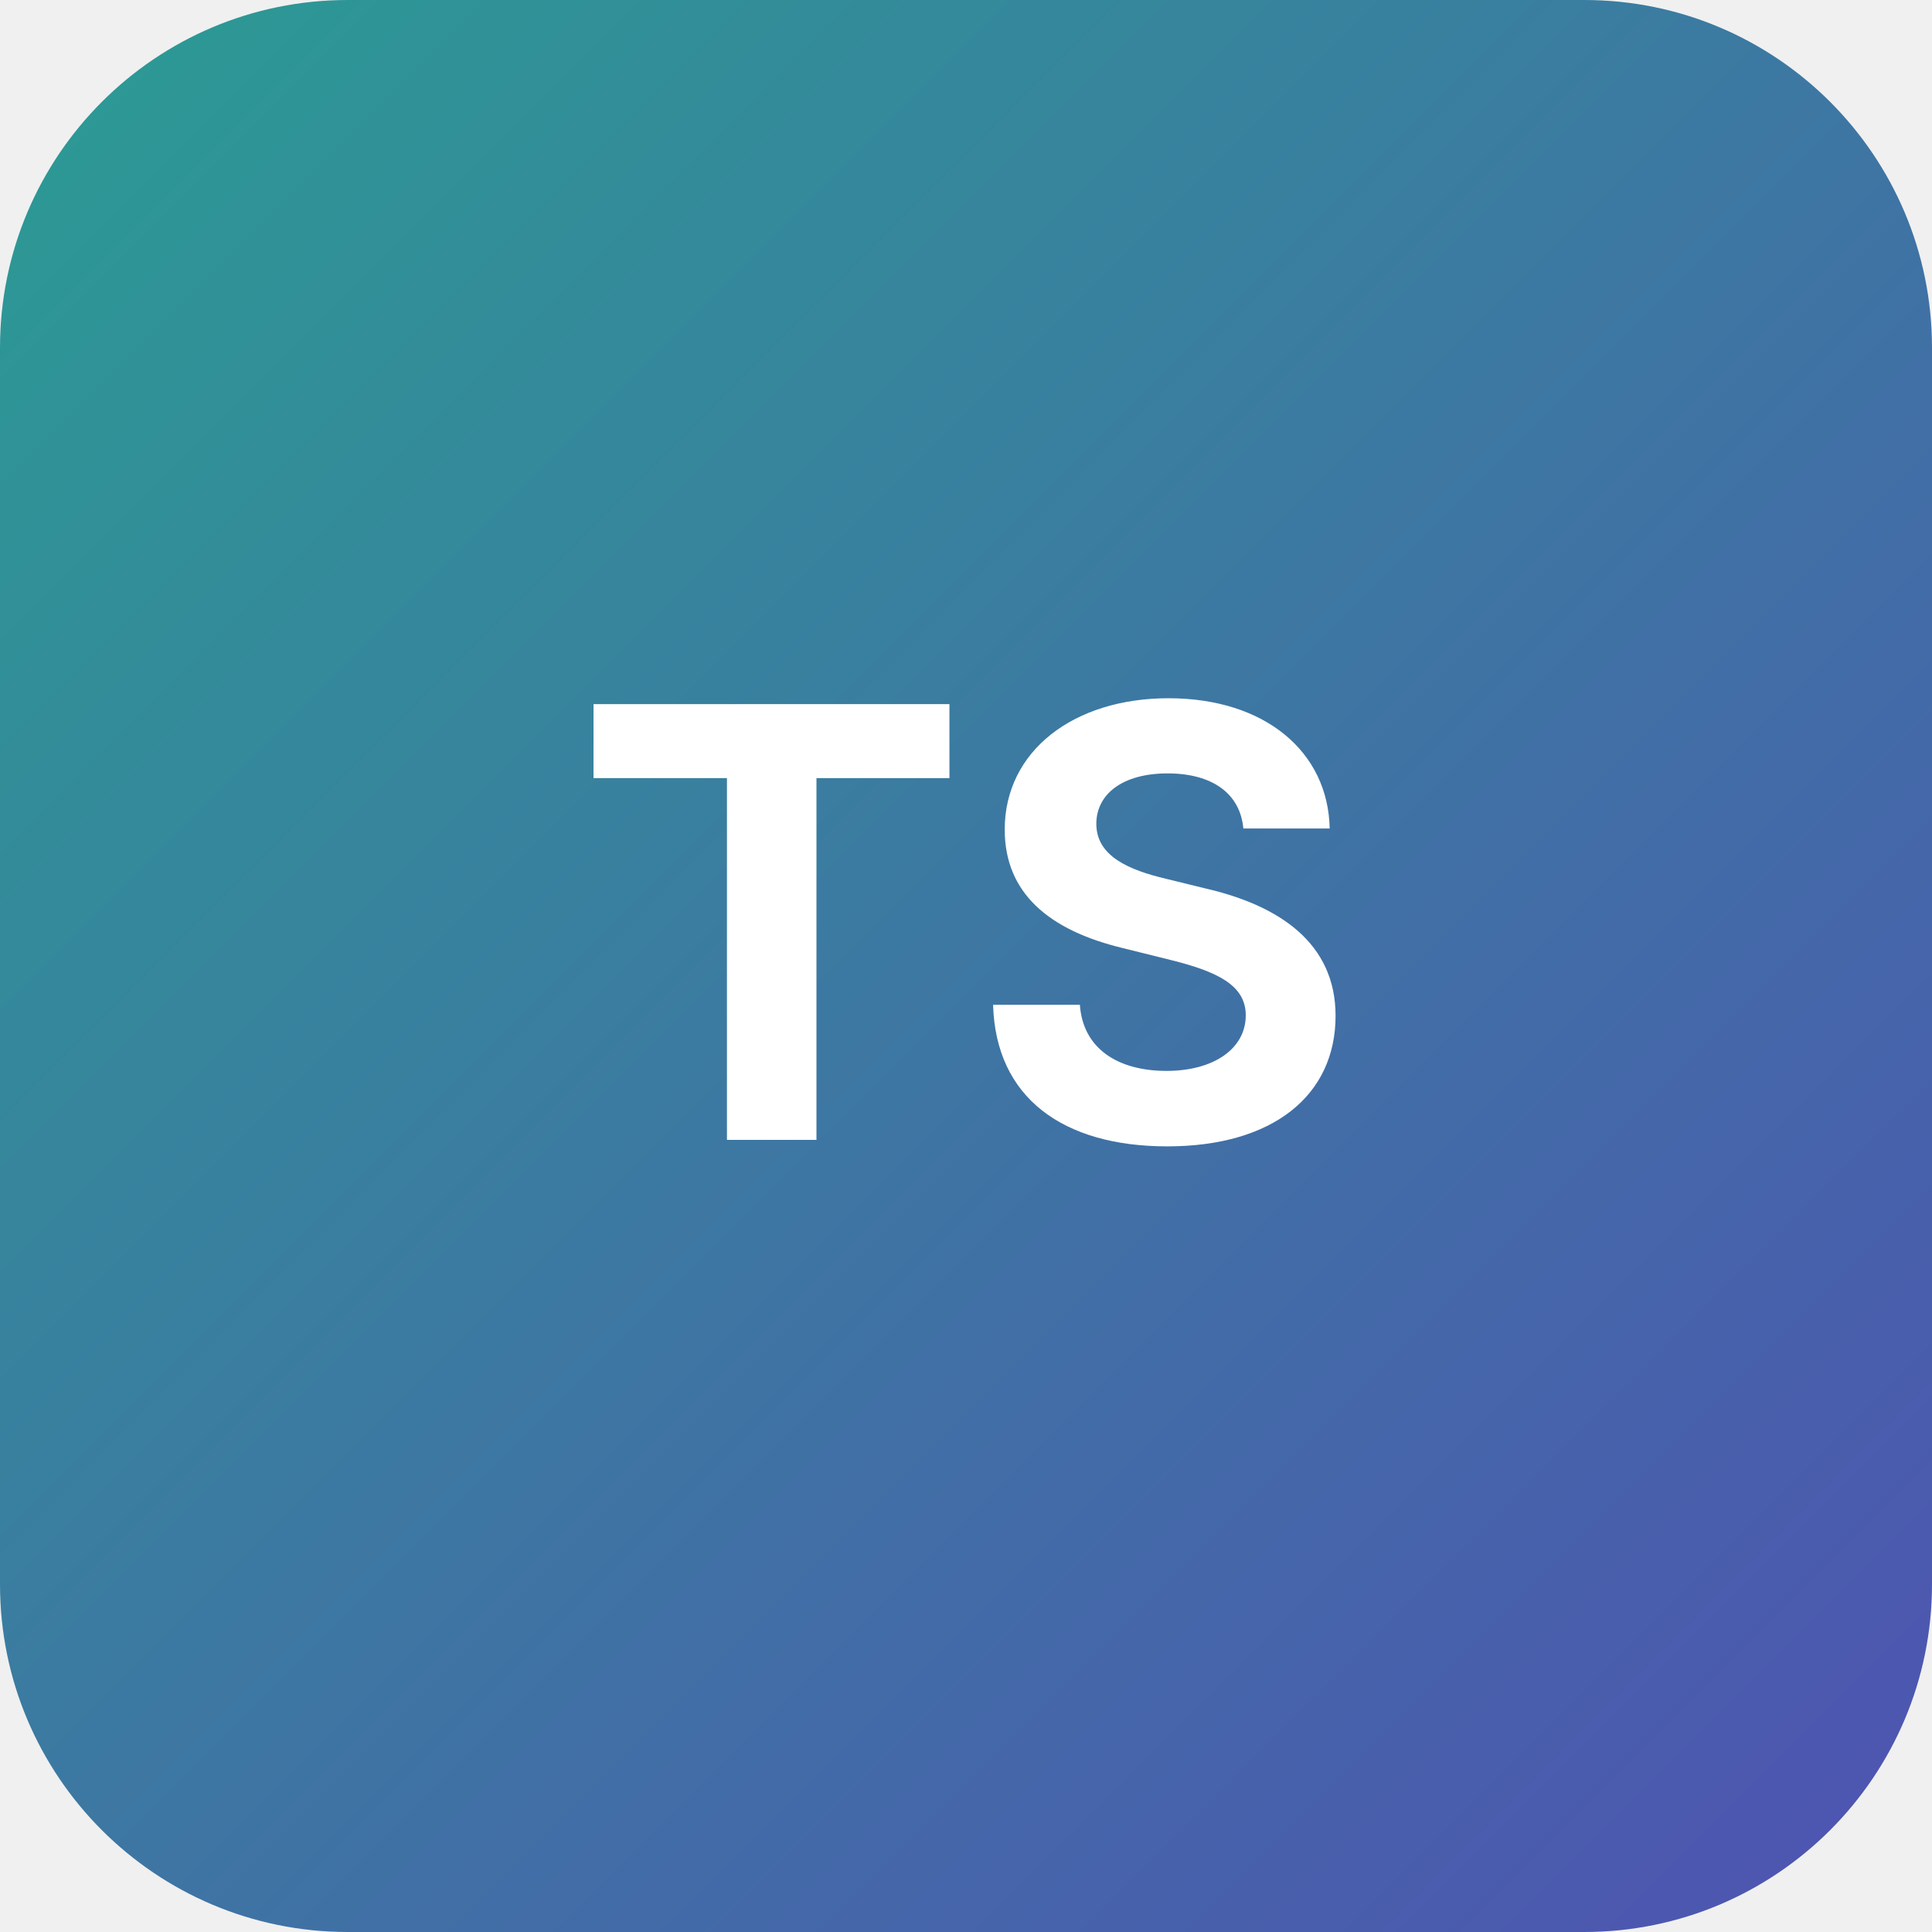
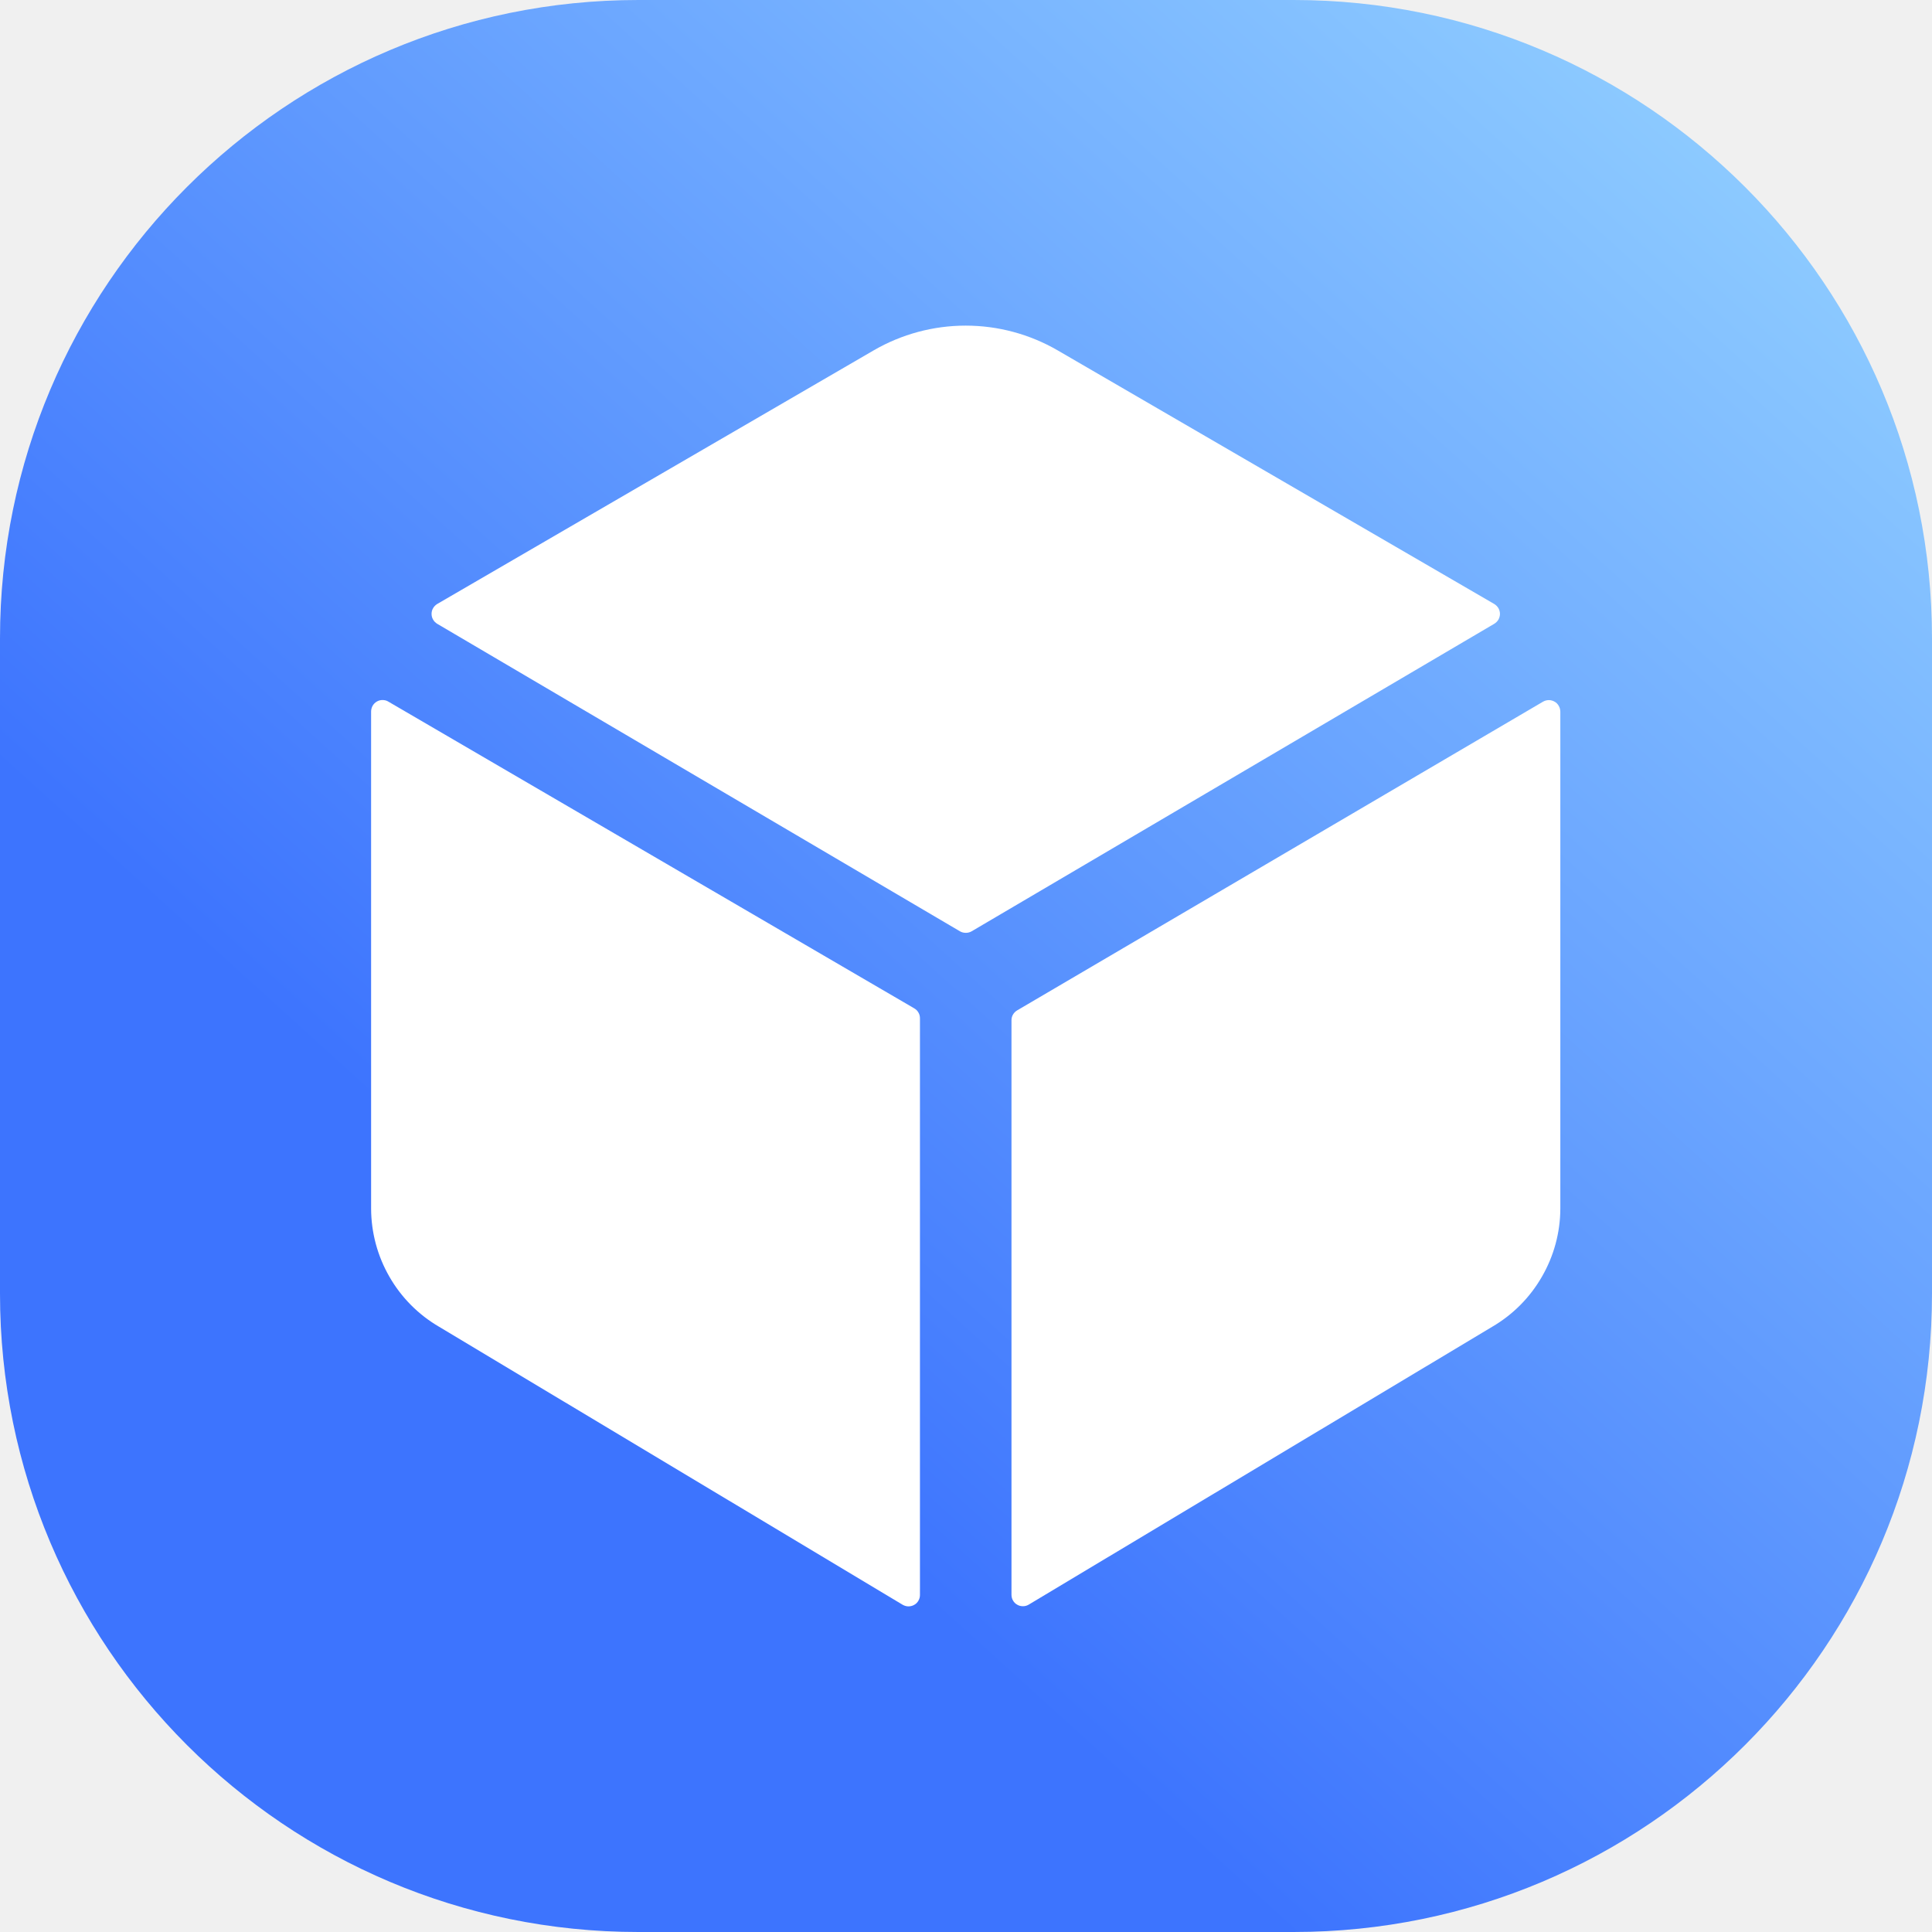
- <svg xmlns="http://www.w3.org/2000/svg" viewBox="0 0 200 200">
+ <svg xmlns="http://www.w3.org/2000/svg" width="24" height="24" viewBox="0 0 24 24" fill="none">
+   <g clip-path="url(#clip0_30375_12427)">
+     <g clip-path="url(#clip1_30375_12427)">
+       <path d="M0 7.93C0 3.55 3.55 0 7.93 0H16.07C20.45 0 24 3.55 24 7.93V16.07C24 20.45 20.45 24 16.07 24H7.93C3.55 24 0 20.45 0 16.07V7.93Z" fill="url(#paint0_linear_30375_12427)" />
+       <path d="M18.562 7.749C18.584 7.736 18.601 7.718 18.614 7.697C18.626 7.675 18.633 7.651 18.633 7.626C18.633 7.601 18.626 7.577 18.614 7.555C18.601 7.534 18.584 7.516 18.562 7.503L13.138 4.352C12.791 4.151 12.397 4.045 11.996 4.045C11.595 4.045 11.201 4.151 10.854 4.352L5.431 7.503C5.41 7.516 5.392 7.534 5.38 7.555C5.367 7.577 5.361 7.601 5.361 7.626C5.361 7.651 5.367 7.675 5.38 7.697C5.392 7.718 5.41 7.736 5.431 7.749L11.925 11.569C11.947 11.582 11.972 11.588 11.998 11.588C12.023 11.588 12.048 11.582 12.07 11.569L18.562 7.749ZM4.823 8.715C4.802 8.702 4.777 8.696 4.752 8.696C4.727 8.696 4.703 8.702 4.681 8.715C4.659 8.728 4.641 8.746 4.629 8.767C4.617 8.789 4.61 8.814 4.61 8.839V15.014C4.611 15.311 4.689 15.603 4.838 15.861C4.986 16.119 5.2 16.334 5.457 16.483L11.215 19.936C11.237 19.948 11.261 19.955 11.286 19.955C11.311 19.955 11.336 19.948 11.357 19.936C11.379 19.924 11.397 19.906 11.409 19.884C11.422 19.862 11.428 19.838 11.428 19.813V12.649C11.428 12.624 11.422 12.6 11.409 12.578C11.397 12.556 11.379 12.539 11.357 12.526L4.823 8.715ZM12.565 12.674V19.811C12.565 19.836 12.571 19.861 12.584 19.882C12.596 19.904 12.614 19.922 12.636 19.934C12.657 19.947 12.682 19.953 12.707 19.953C12.732 19.953 12.756 19.947 12.778 19.934L18.536 16.482C18.793 16.332 19.006 16.118 19.154 15.86C19.303 15.603 19.382 15.311 19.383 15.014V8.839C19.382 8.814 19.376 8.789 19.363 8.768C19.351 8.746 19.333 8.728 19.311 8.716C19.29 8.704 19.265 8.697 19.24 8.697C19.215 8.697 19.191 8.704 19.169 8.716L12.636 12.551C12.614 12.564 12.596 12.582 12.584 12.603C12.571 12.624 12.565 12.649 12.565 12.674Z" fill="white" />
+     </g>
+   </g>
  <defs>
-     <linearGradient id="g" x1="0" y1="0" x2="1" y2="1">
-       <stop offset="0" stop-color="#2B9C93" />
-       <stop offset="1" stop-color="#4F52B2" />
+     <linearGradient id="paint0_linear_30375_12427" x1="4.161" y1="21.846" x2="22.641" y2="1.469" gradientUnits="userSpaceOnUse">
+       <stop offset="0.23" stop-color="#3D74FE" />
+       <stop offset="1" stop-color="#91CFFF" />
    </linearGradient>
+     <clipPath id="clip0_30375_12427">
+       <rect width="24" height="24" fill="white" />
+     </clipPath>
+     <clipPath id="clip1_30375_12427">
+       <rect width="24" height="24" fill="white" />
+     </clipPath>
  </defs>
-   <rect width="200" height="200" rx="36" fill="url(#g)" />
-   <text x="100" y="118" font-family="-apple-system, BlinkMacSystemFont, sans-serif" font-size="62" font-weight="700" text-anchor="middle" fill="#fff">TS</text>
</svg>
